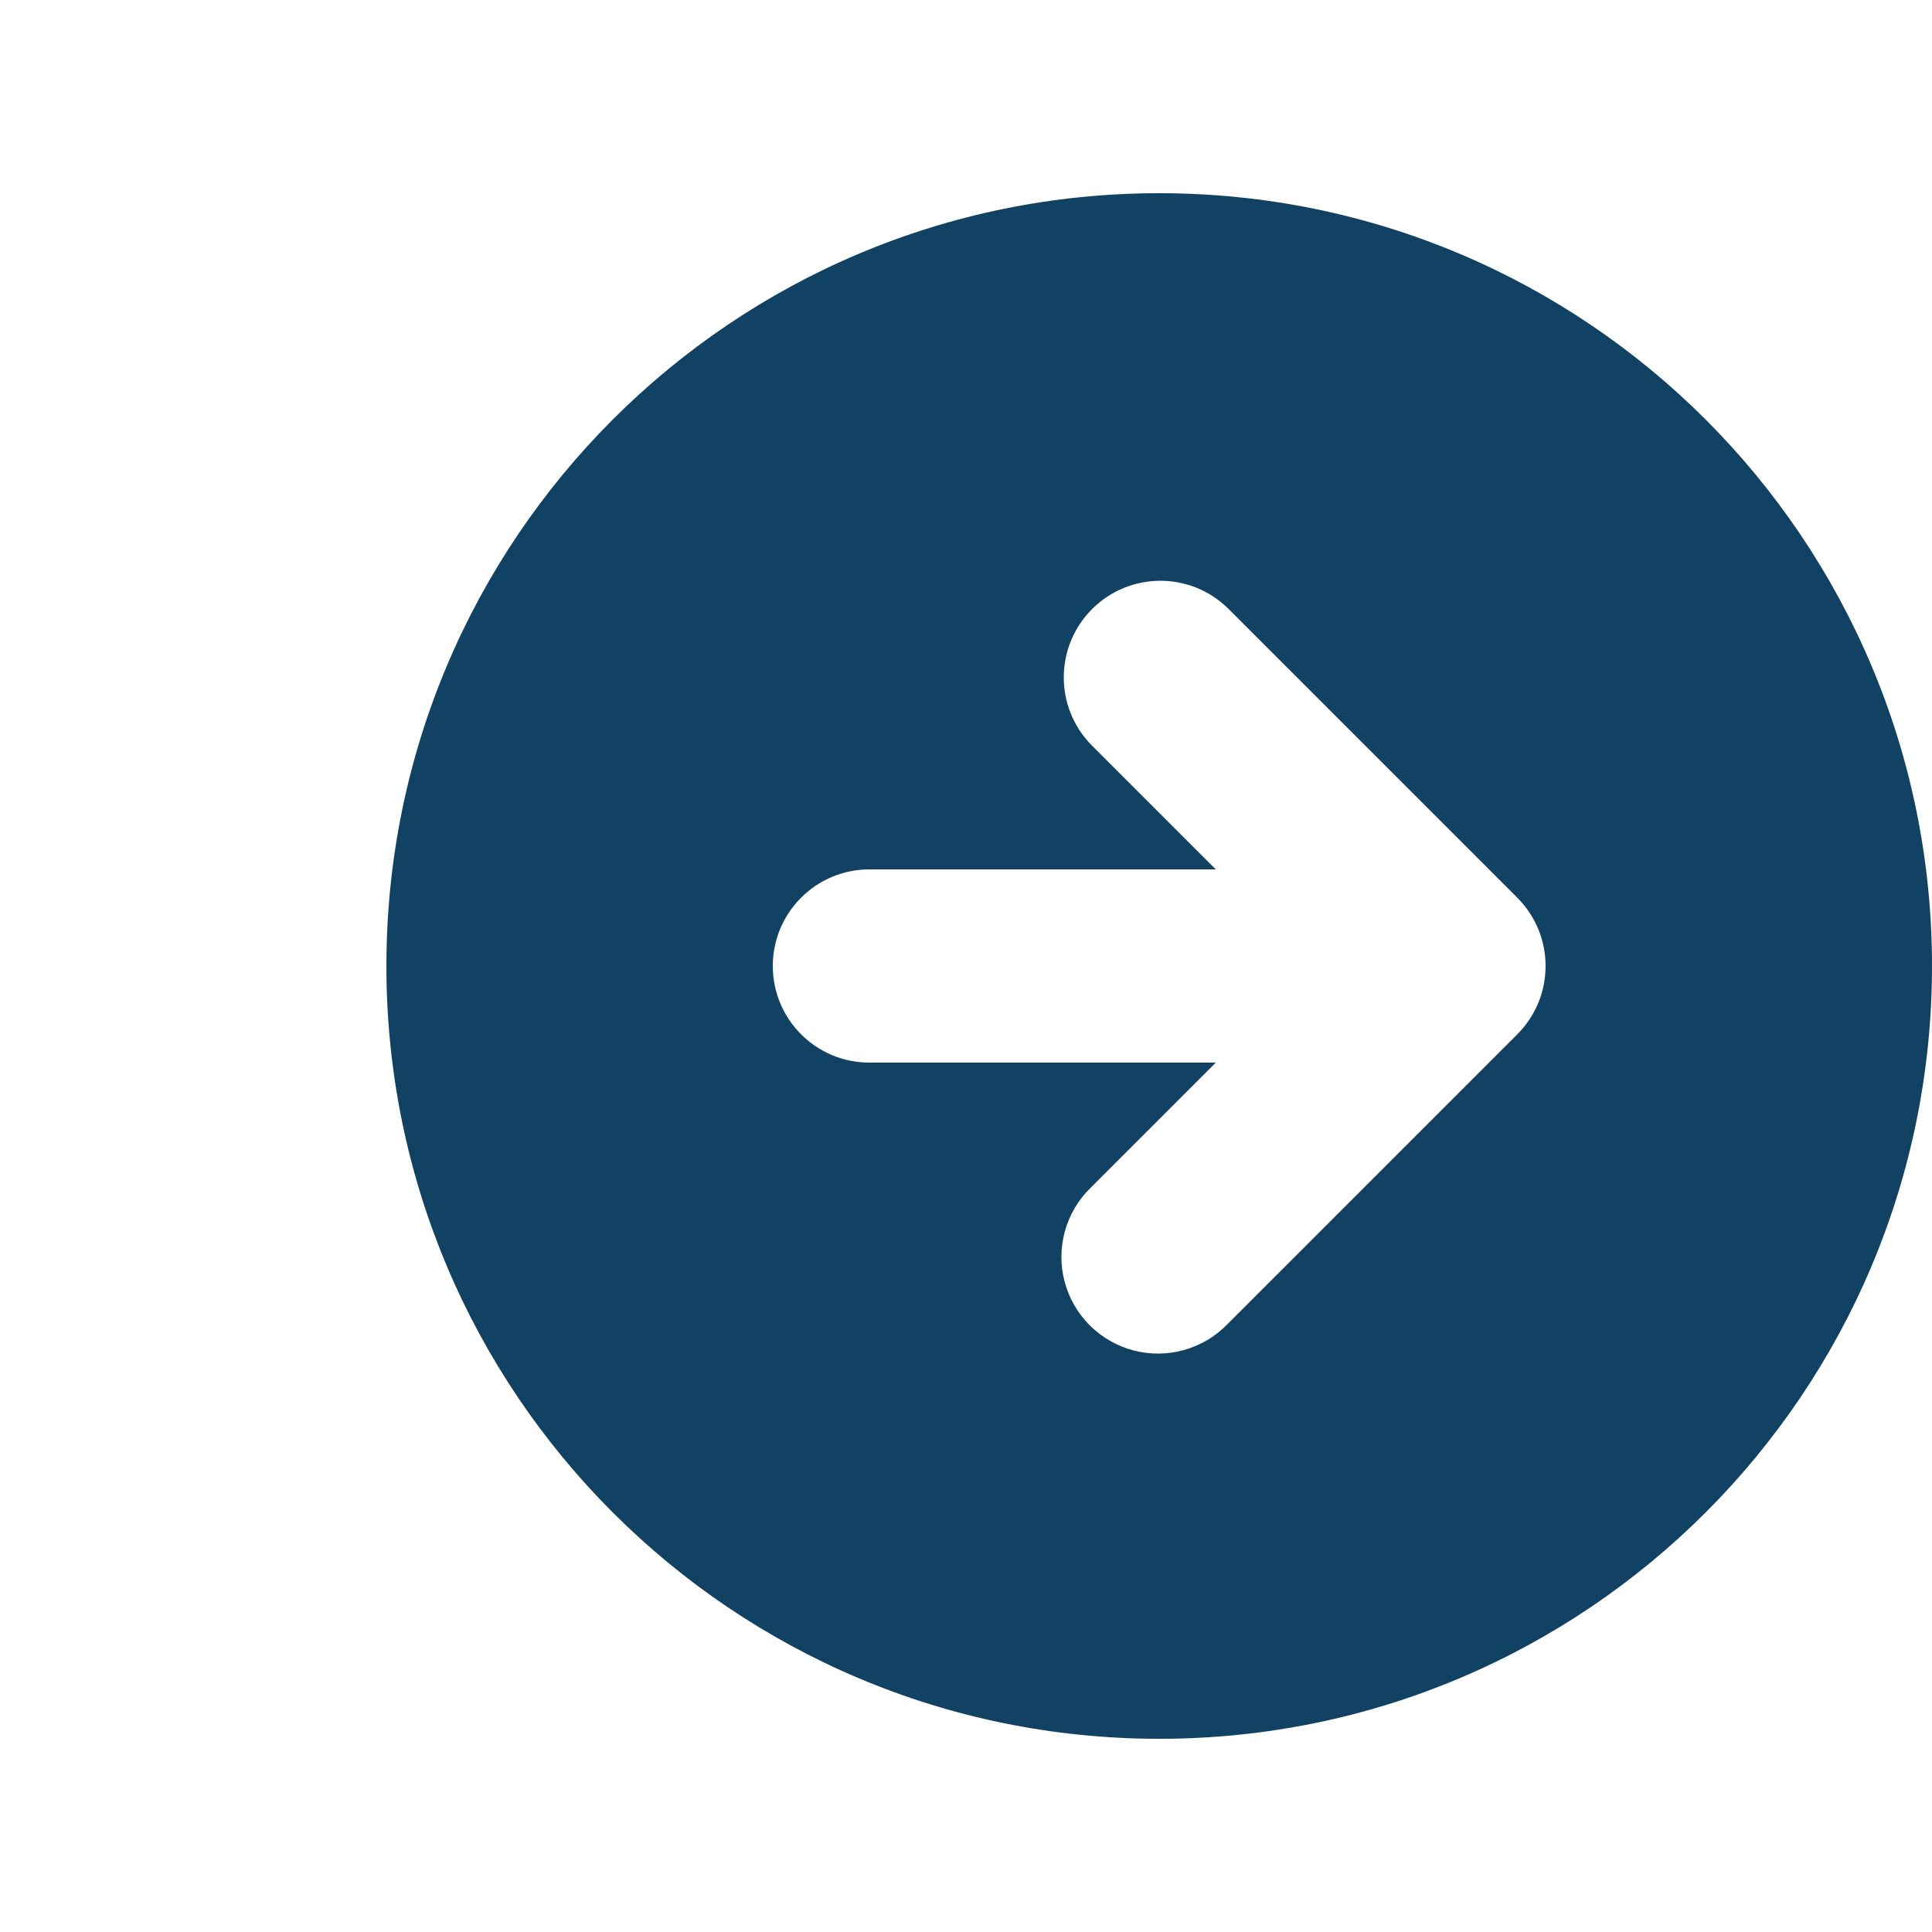
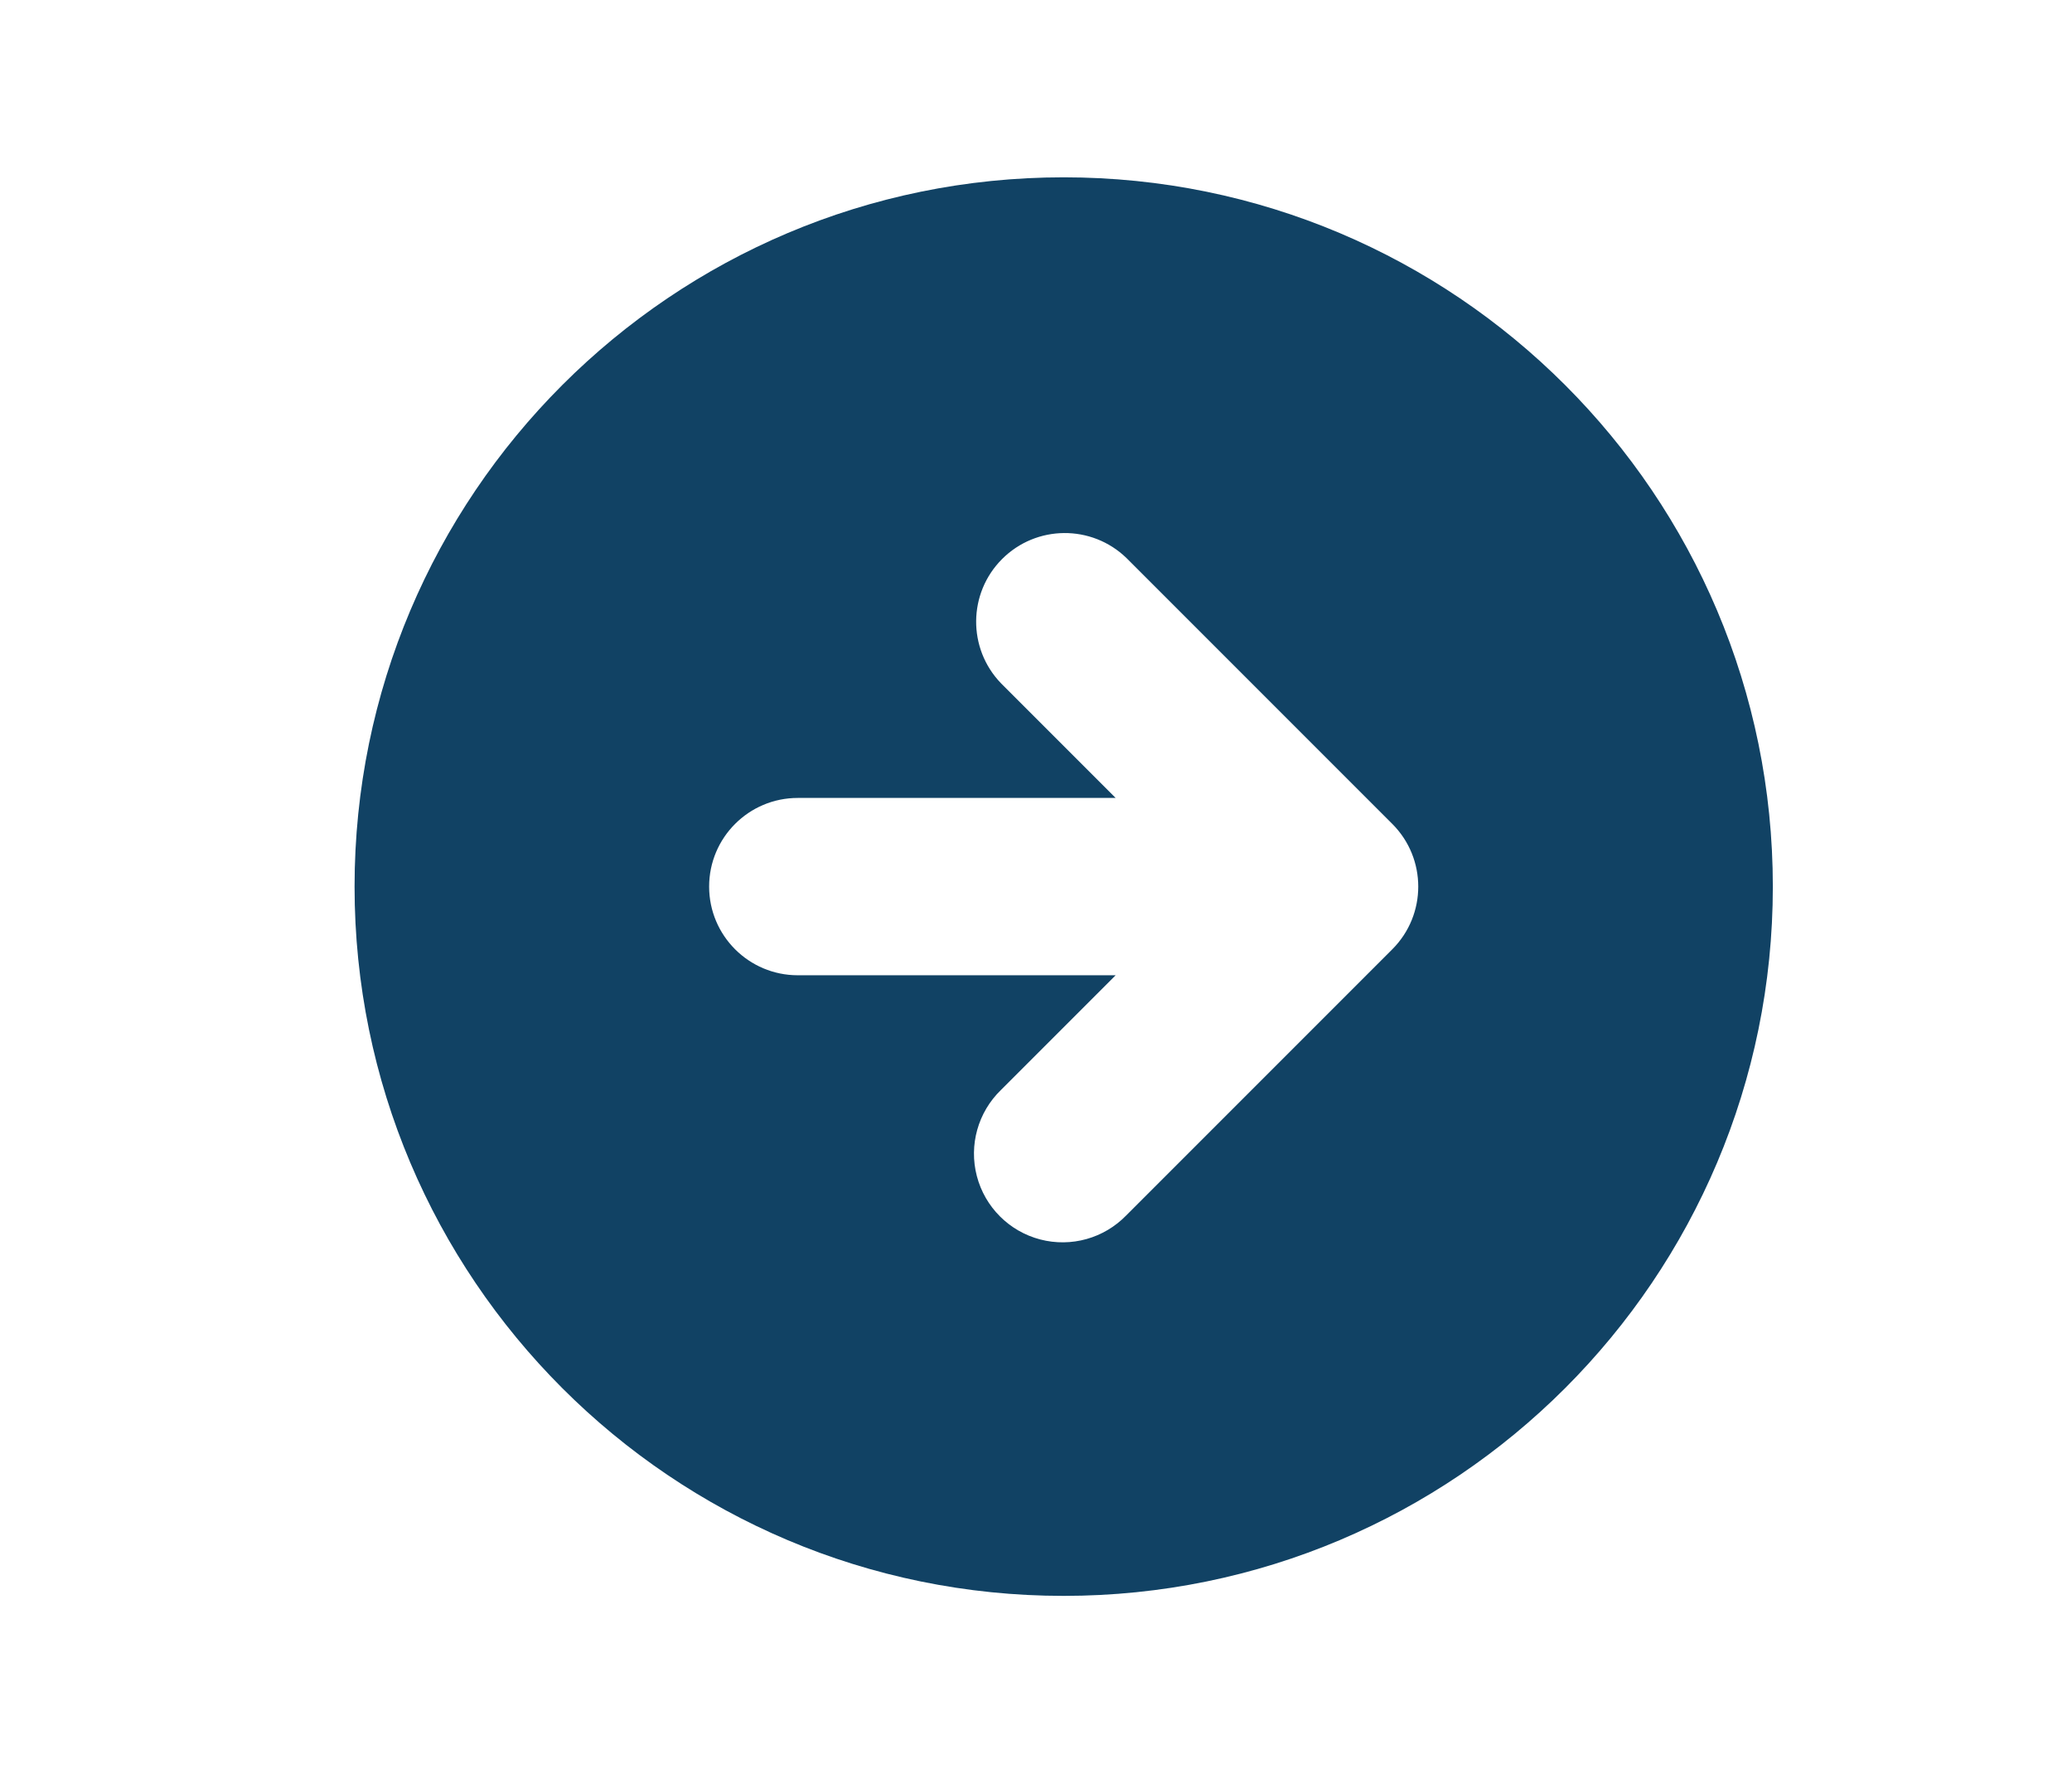
- <svg xmlns="http://www.w3.org/2000/svg" width="80" height="80" fill="none" viewBox="0 0 80 80">
+ <svg xmlns="http://www.w3.org/2000/svg" width="93.5" height="80" fill="none" viewBox="0 0 93.5 80">
  <path fill="#114264" fill-rule="evenodd" d="M48 72a32 32 0 1 0 0-64 32 32 0 0 0 0 64Zm14.828-34.828-12-12a4 4 0 0 0-5.656 5.656L50.344 36H36a4 4 0 1 0 0 8h14.344l-5.172 5.172a4 4 0 1 0 5.656 5.656l12-12a4 4 0 0 0 0-5.656Z" clip-rule="evenodd" />
</svg>
